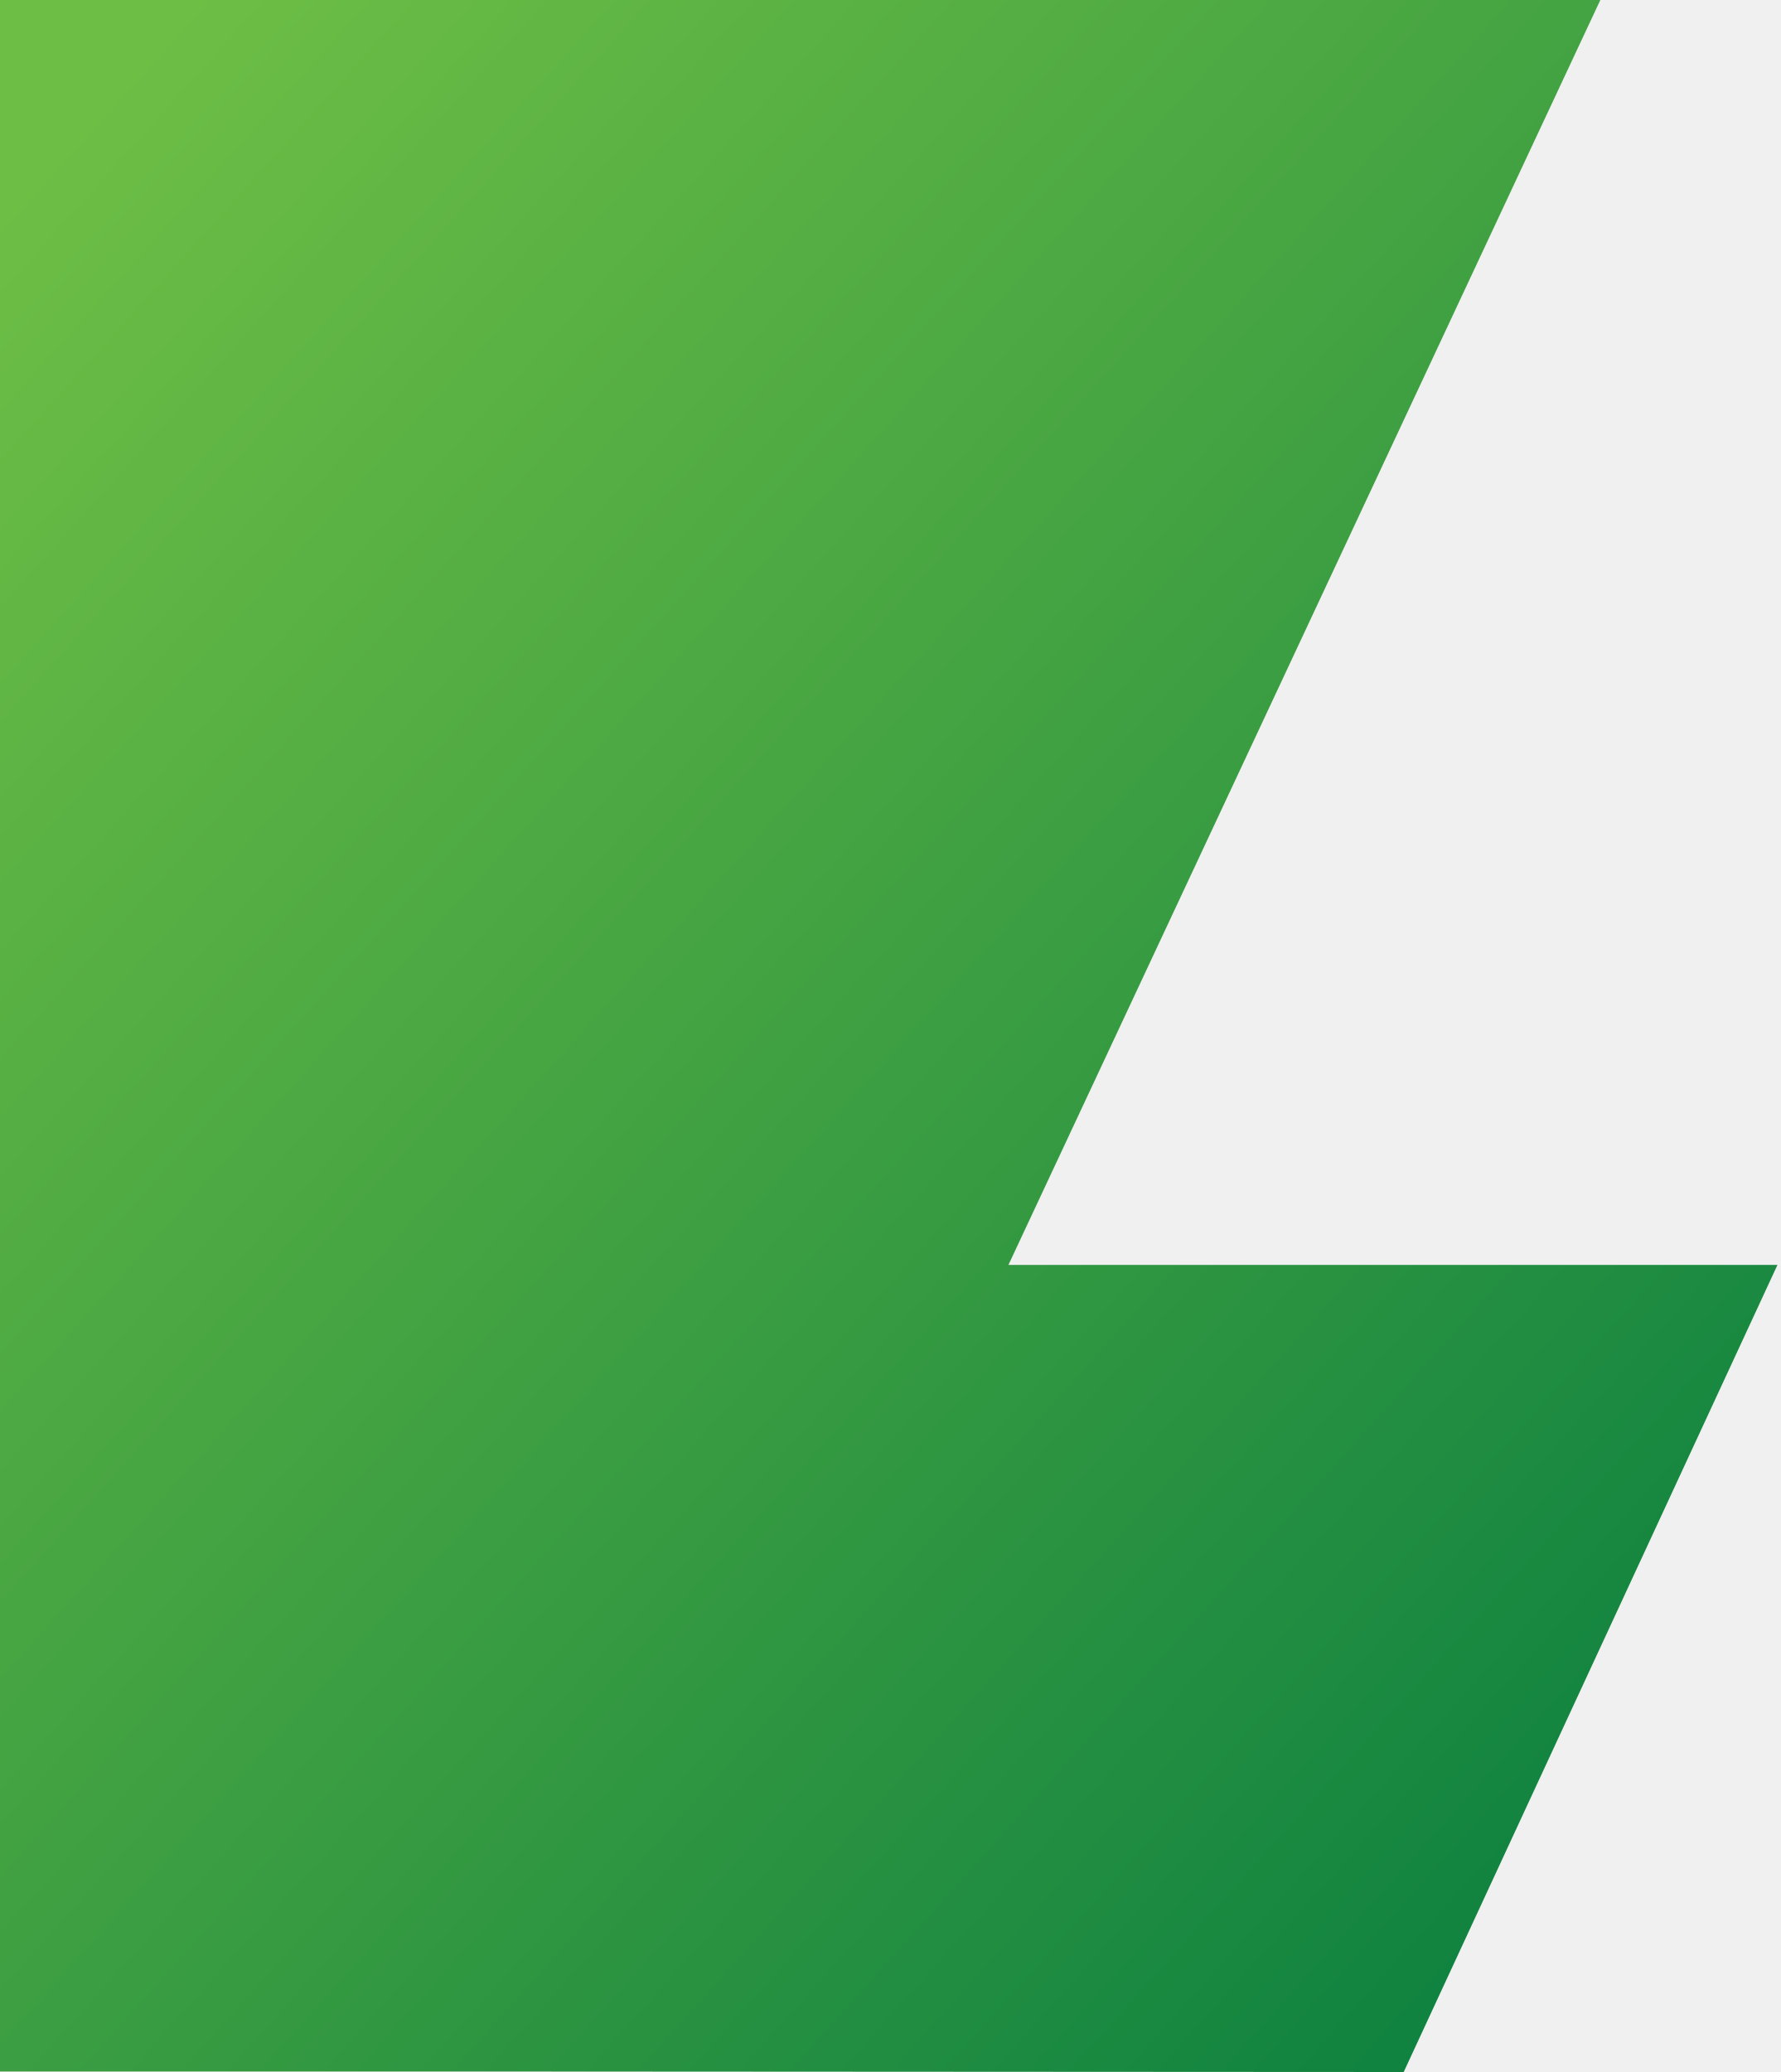
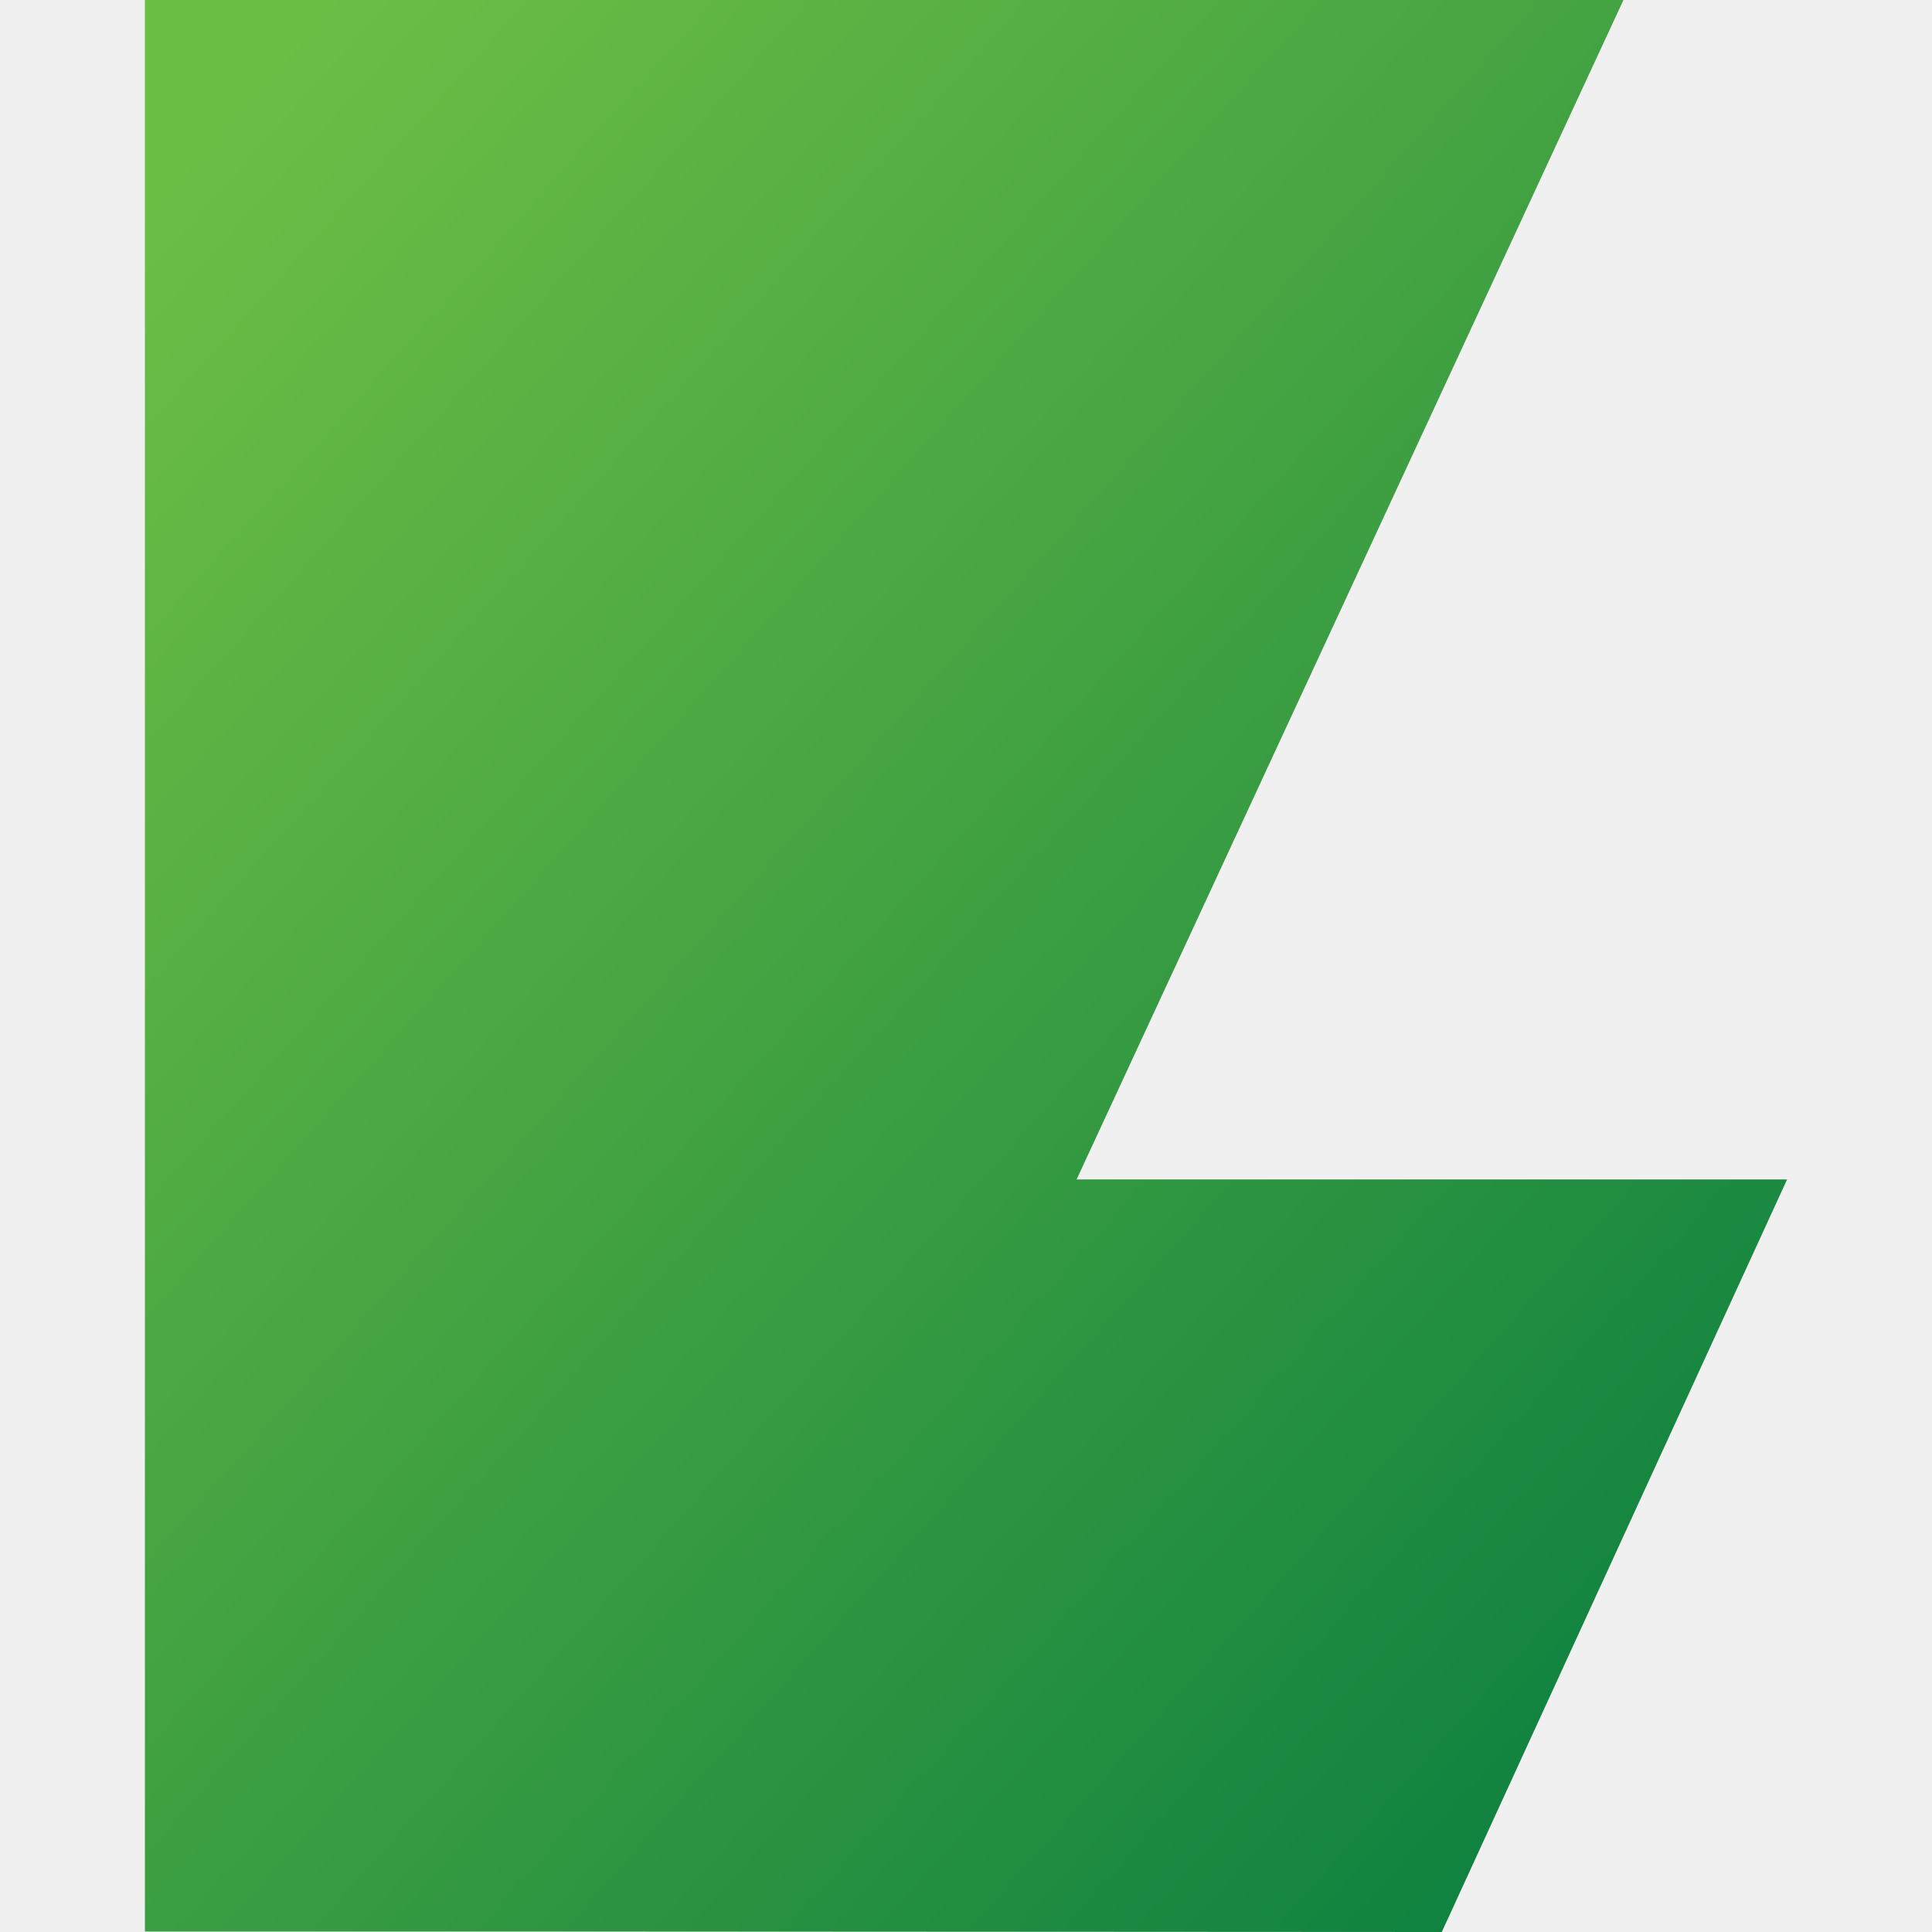
- <svg xmlns="http://www.w3.org/2000/svg" width="440" height="512" viewBox="0 0 440 512" fill="none">
-   <g clip-path="url(#clip0_80_77)">
-     <path d="M111.89 511.87L346.88 512L439.24 312.57H249.2L395.47 0H0V511.87H111.89Z" fill="url(#paint0_linear_80_77)" />
+ <svg xmlns="http://www.w3.org/2000/svg" viewBox="0 0 40 40" fill="none">
+   <g clip-path="url(#clip0_310_2)">
+     <path d="M11.661 39.99L29.851 40L37 24.419H22.29L33.612 0H3V39.99H11.661Z" fill="url(#paint0_linear_310_2)" />
  </g>
  <defs>
-     <linearGradient id="paint0_linear_80_77" x1="-13.55" y1="65.69" x2="423.93" y2="459.6" gradientUnits="userSpaceOnUse">
+     <linearGradient id="paint0_linear_310_2" x1="1.951" y1="5.132" x2="36.095" y2="35.593" gradientUnits="userSpaceOnUse">
      <stop stop-color="#6DBE45" />
      <stop offset="0.43" stop-color="#45A442" />
      <stop offset="1" stop-color="#0C8040" />
    </linearGradient>
-     <clipPath id="clip0_80_77">
-       <rect width="439.24" height="512" fill="white" />
+     <clipPath id="clip0_310_2">
+       <rect width="34" height="40" fill="white" transform="translate(3)" />
    </clipPath>
  </defs>
</svg>
